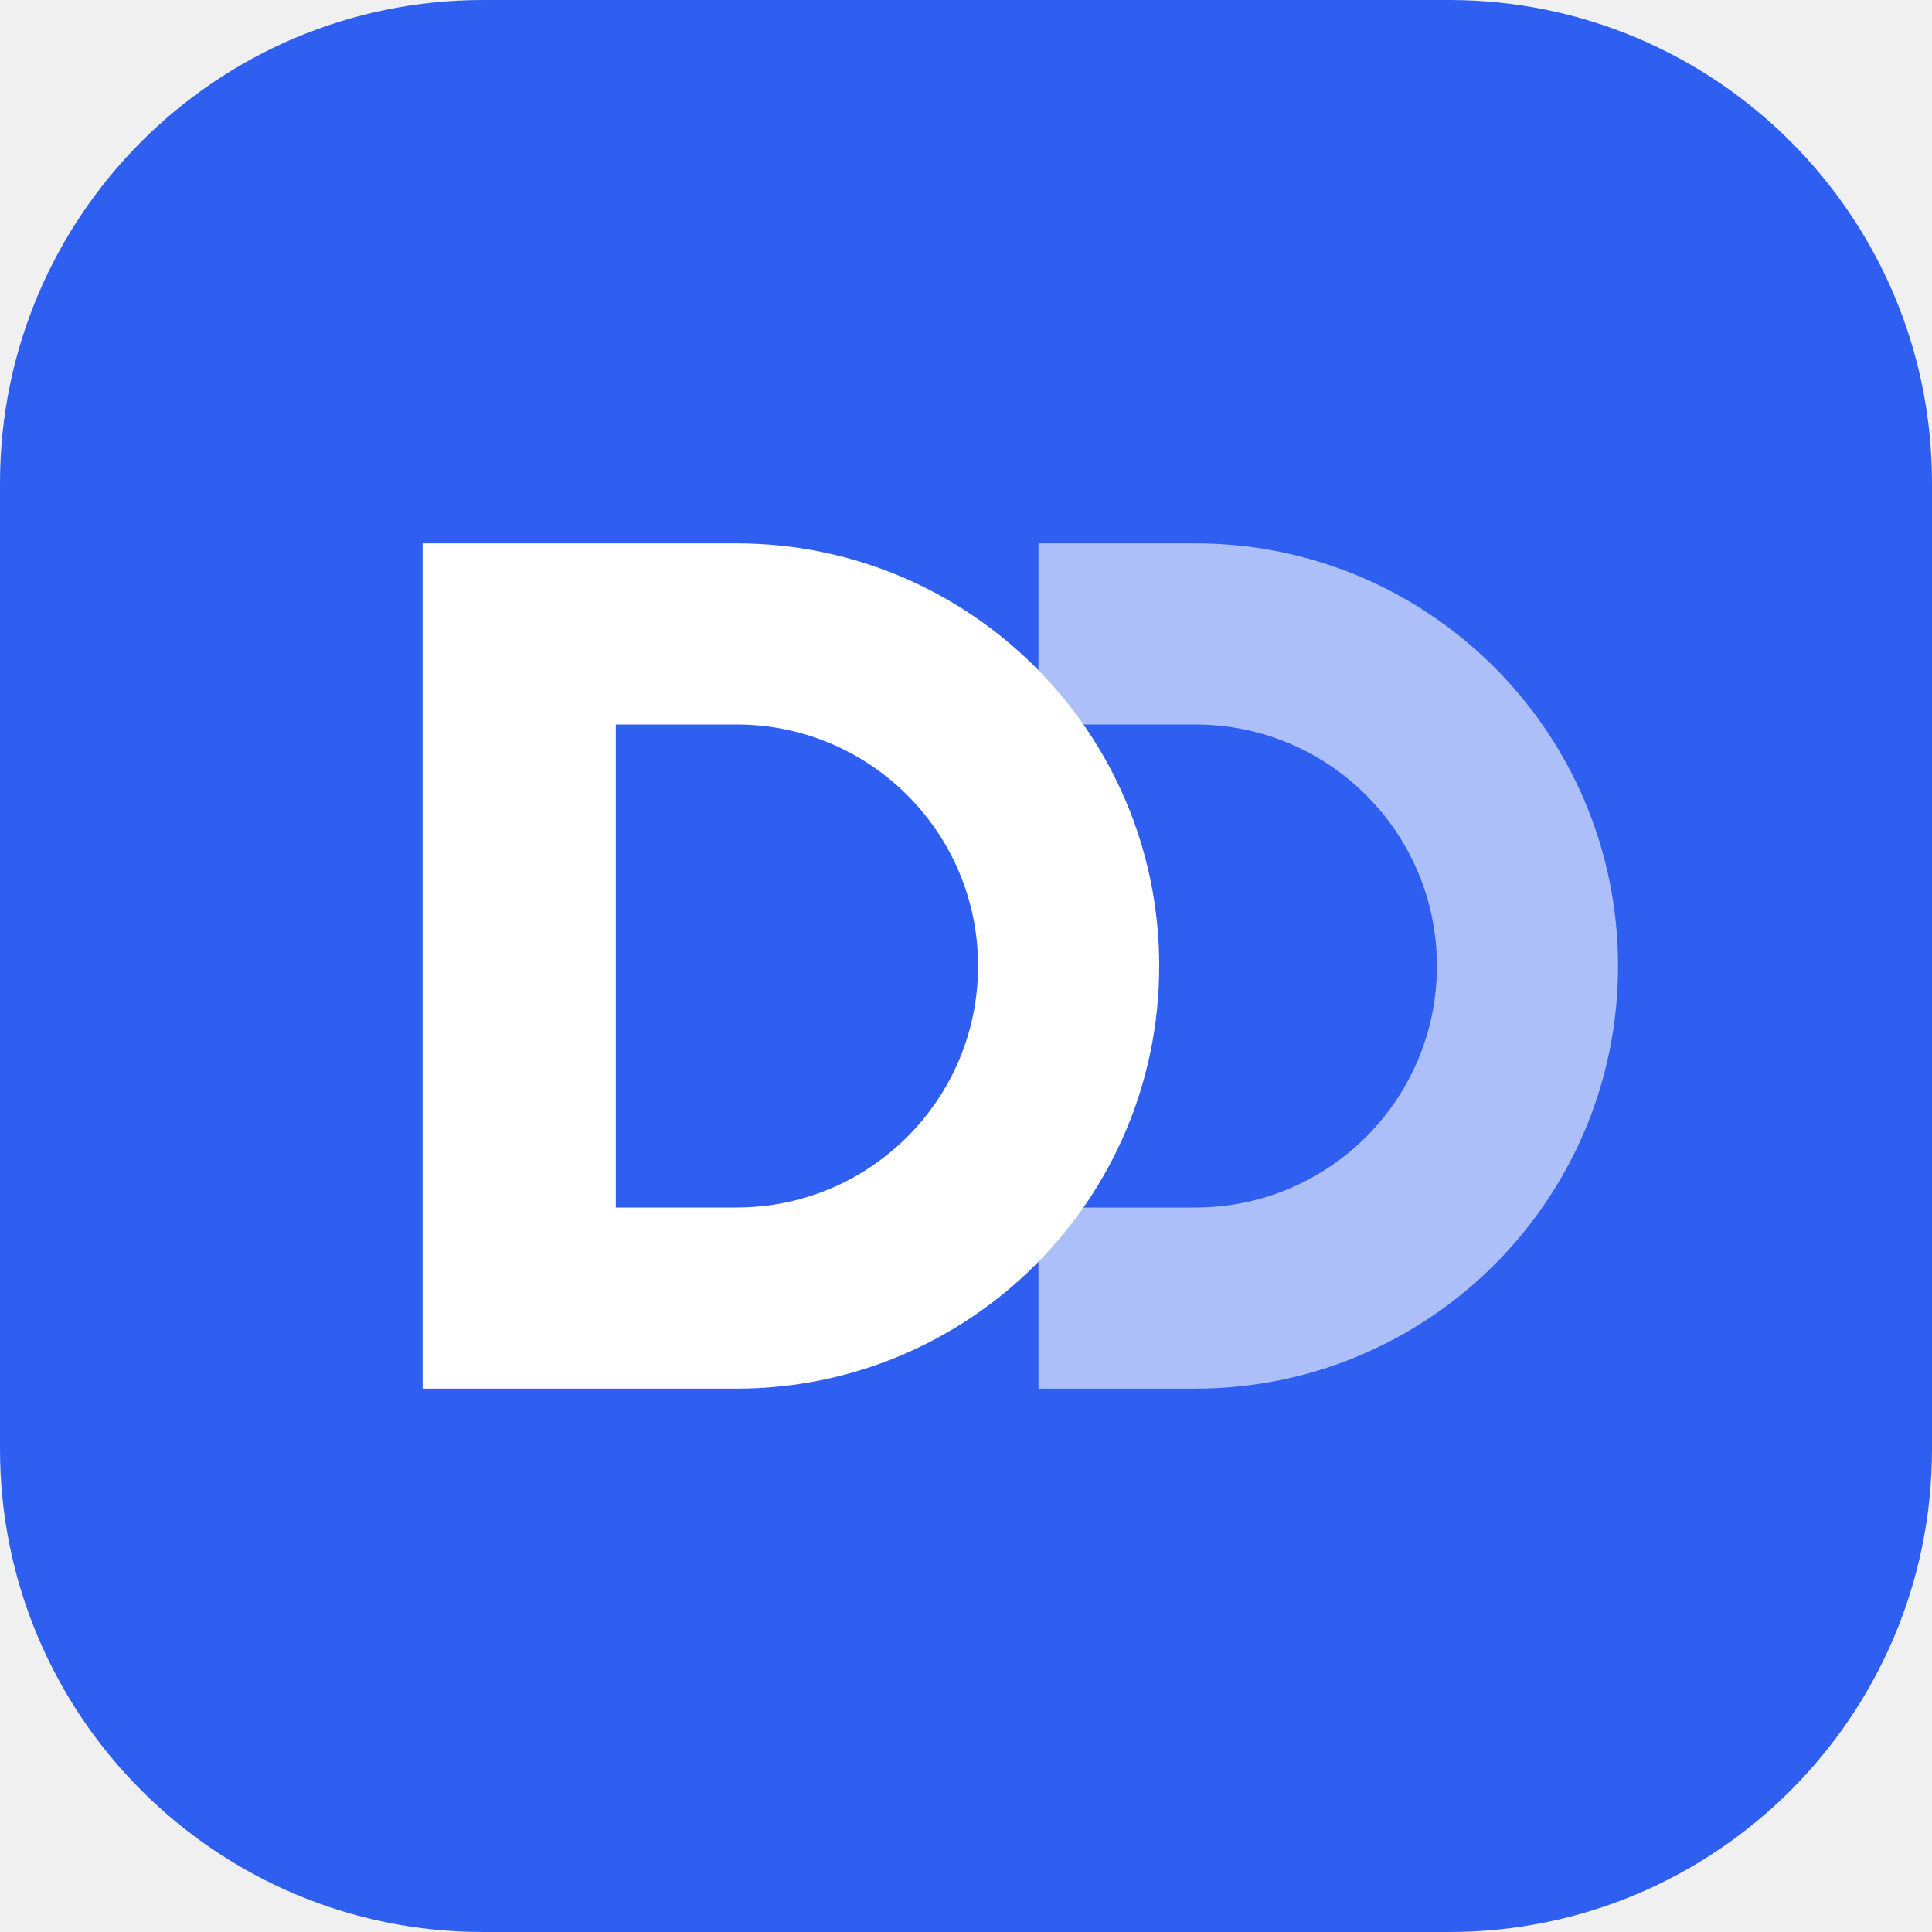
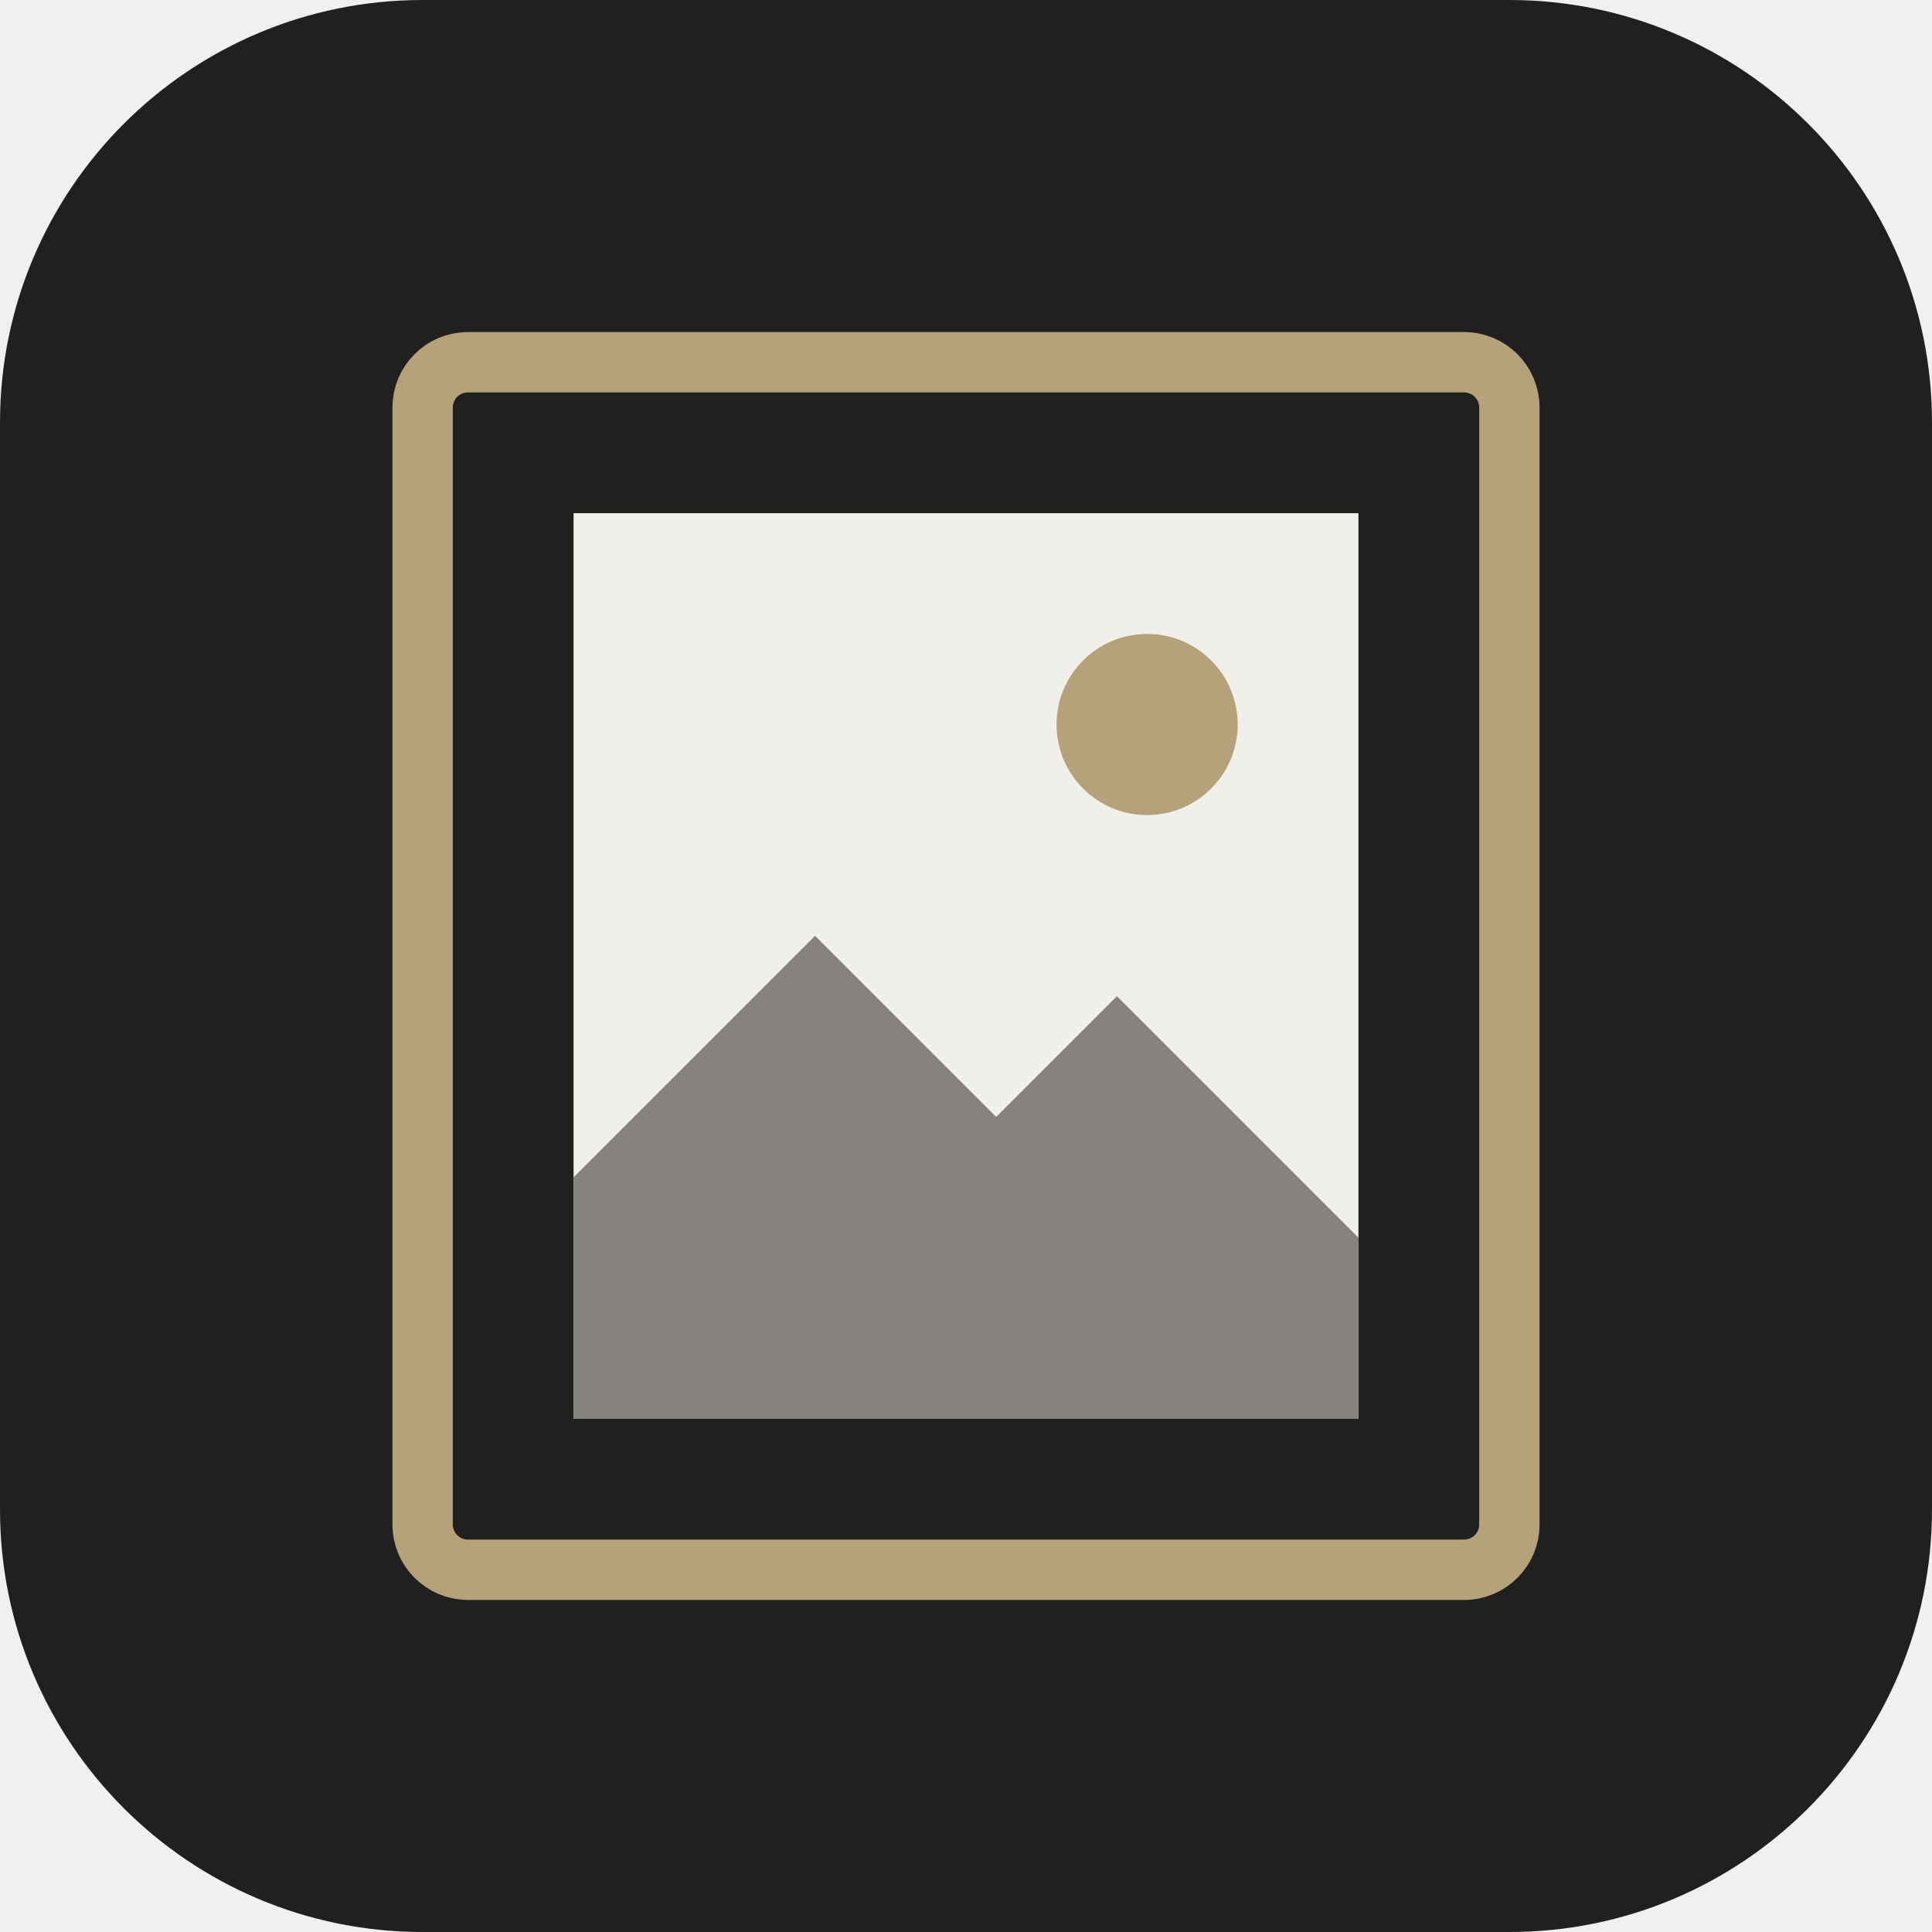
- <svg xmlns="http://www.w3.org/2000/svg" viewBox="0 0 32 32">
-   <rect width="32" height="32" rx="8" fill="#2f5ff0" />
-   <g transform="translate(4 4)">
-     <path d="M3 5h5.2a7 7 0 0 1 0 14H3V5Zm3.2 3v8h2a4 4 0 0 0 0-8h-2Z" fill="#fff" />
-     <path d="M13.2 5h2.6a7 7 0 0 1 0 14h-2.6v-3h2.6a4 4 0 0 0 0-8h-2.6V5Z" fill="#fff" fill-opacity=".6" />
-   </g>
+ <svg xmlns="http://www.w3.org/2000/svg" viewBox="0 0 64 64">
+   <rect width="64" height="64" rx="14" fill="#202020" />
+   <rect x="14" y="12" width="36" height="40" rx="1.5" fill="none" stroke="#B5A17A" stroke-width="2" />
+   <rect x="19" y="17" width="26" height="30" fill="#F1EFE9" />
+   <path d="M19 39l8-8 6 6 4-4 8 8v6H19z" fill="#85817C" />
+   <circle cx="38" cy="24" r="3" fill="#B5A17A" />
</svg>
